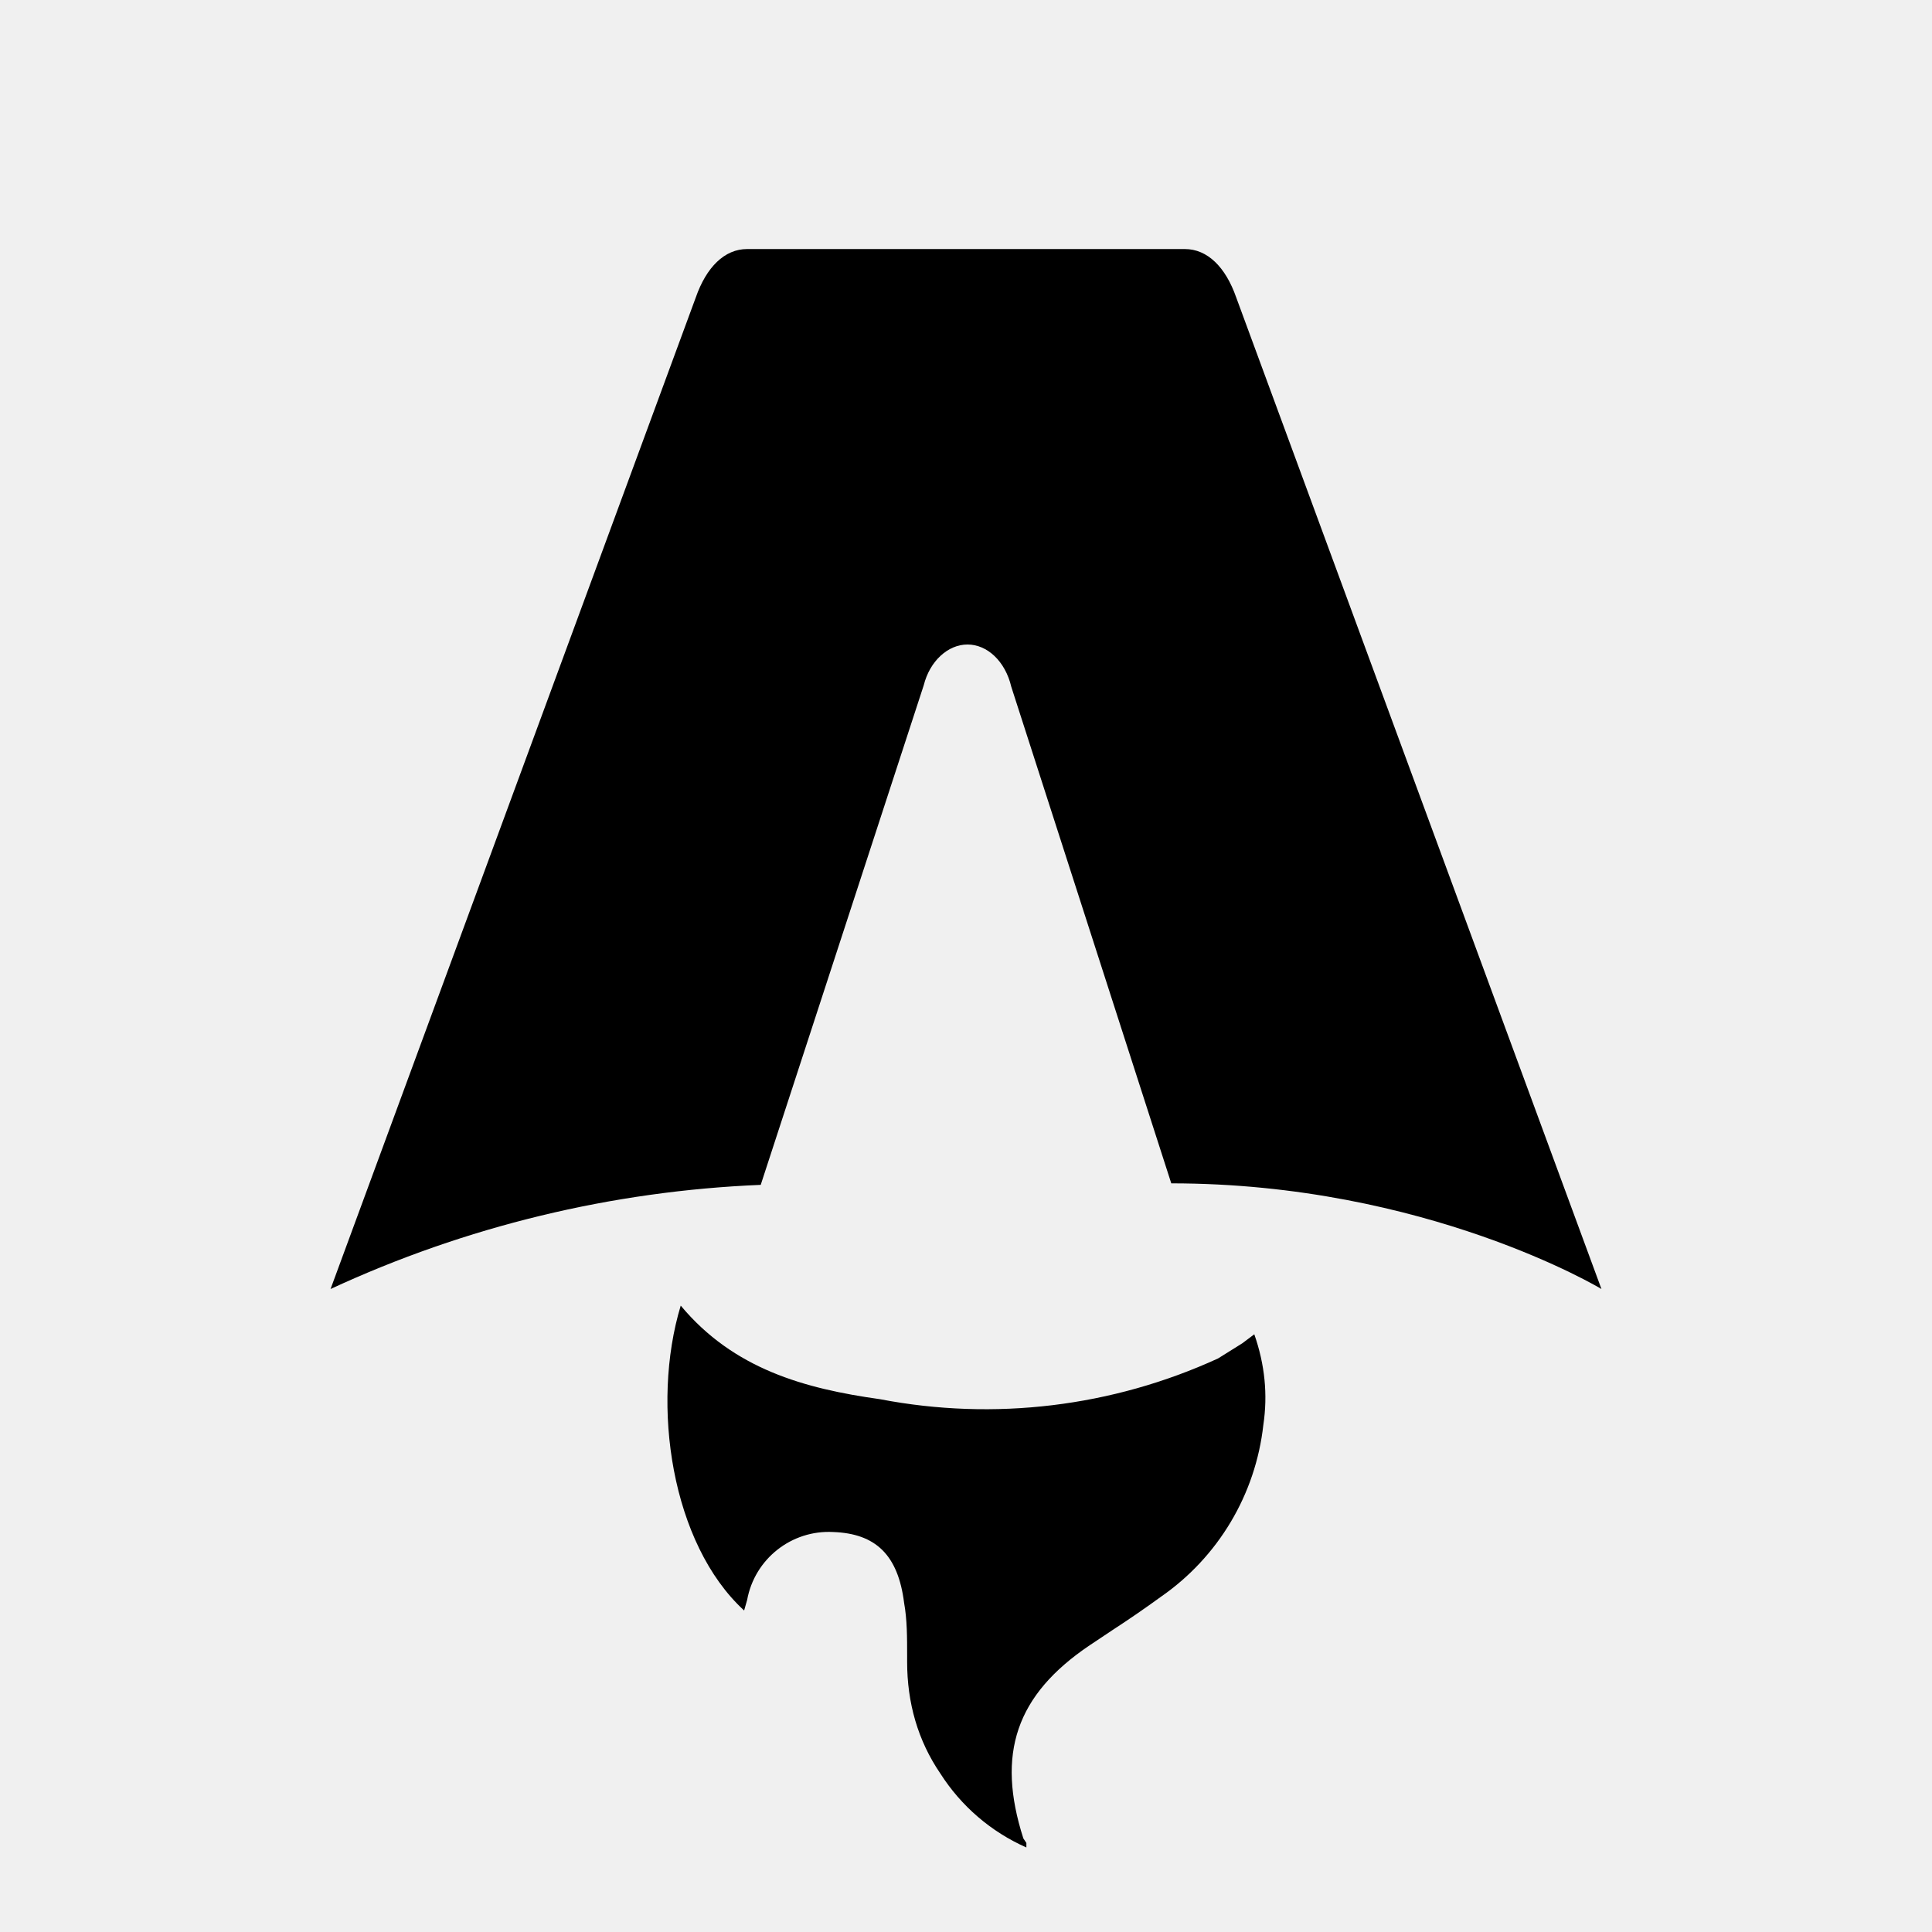
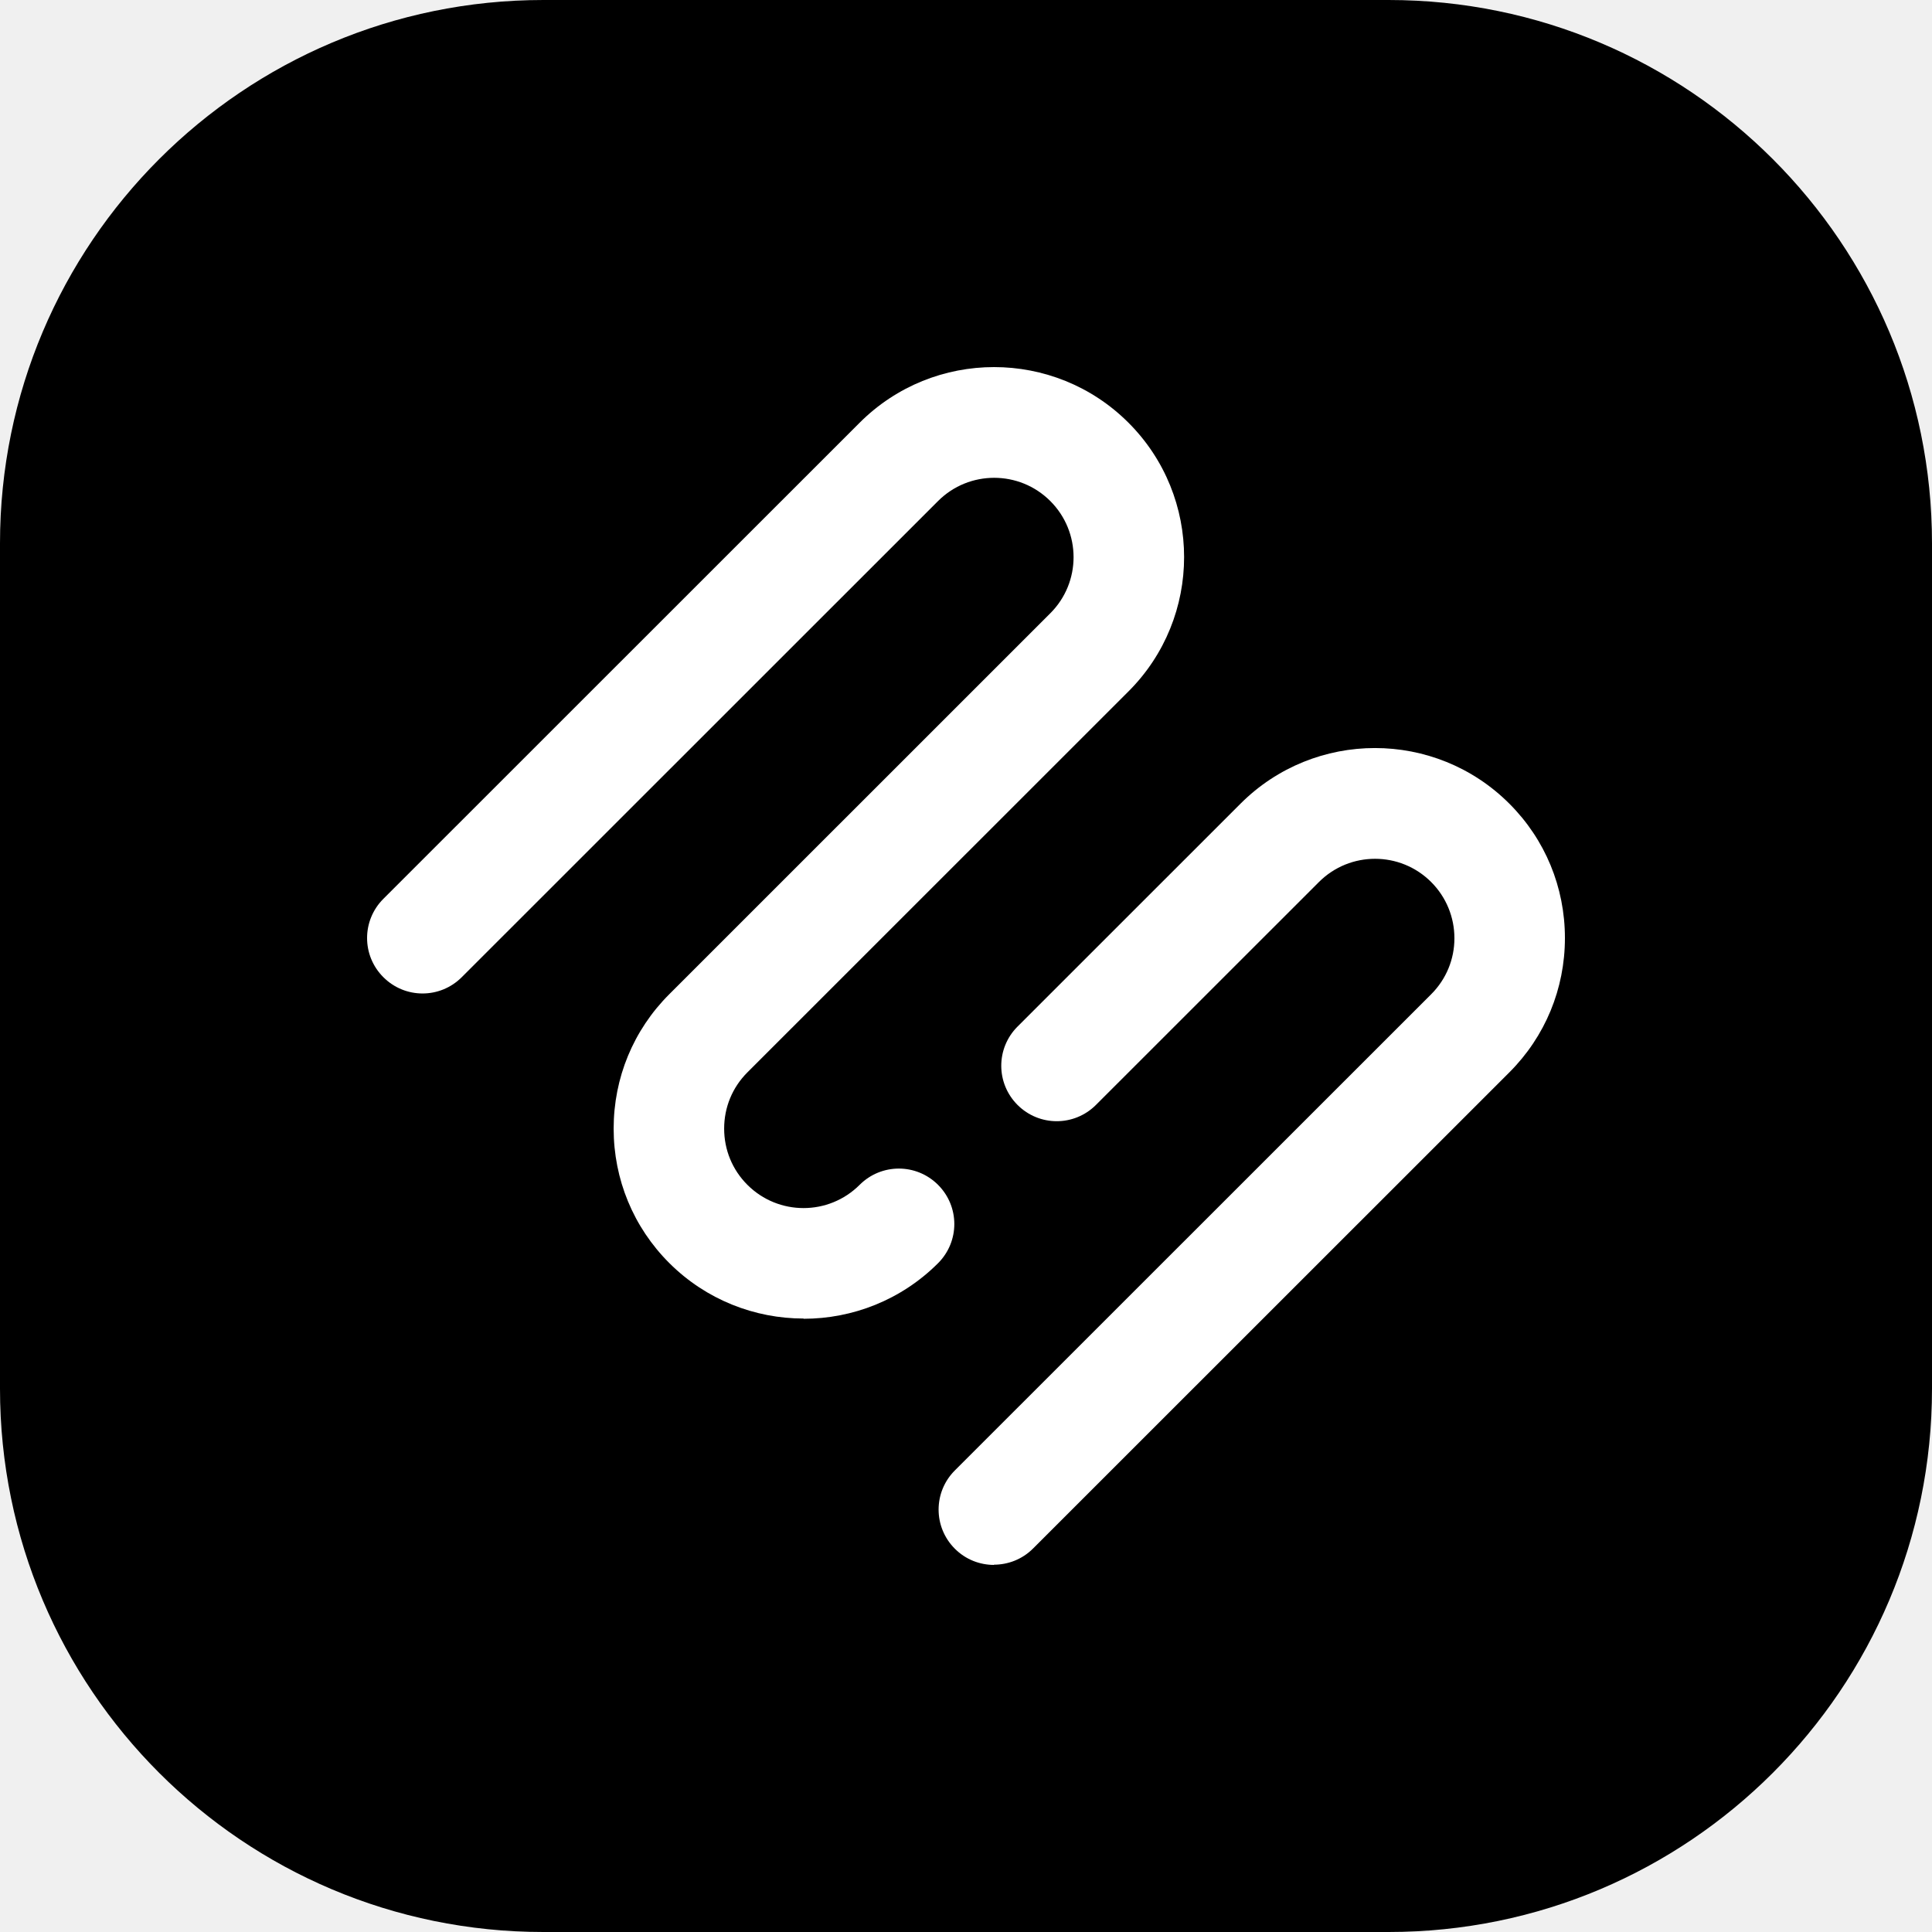
- <svg xmlns="http://www.w3.org/2000/svg" fill="none" viewBox="0 0 128 128">
-   <path d="M50.4 78.5a75.1 75.1 0 0 0-28.5 6.9l24.2-65.7c.7-2 1.9-3.2 3.4-3.2h29c1.5 0 2.7 1.2 3.4 3.2l24.2 65.7s-11.6-7-28.5-7L67 45.5c-.4-1.7-1.6-2.8-2.9-2.8-1.3 0-2.5 1.1-2.9 2.7L50.4 78.5Zm-1.1 28.2Zm-4.2-20.2c-2 6.6-.6 15.8 4.2 20.2a17.5 17.5 0 0 1 .2-.7 5.5 5.5 0 0 1 5.7-4.5c2.8.1 4.3 1.5 4.7 4.7.2 1.1.2 2.3.2 3.5v.4c0 2.7.7 5.2 2.2 7.4a13 13 0 0 0 5.7 4.9v-.3l-.2-.3c-1.8-5.6-.5-9.5 4.4-12.8l1.5-1a73 73 0 0 0 3.2-2.2 16 16 0 0 0 6.8-11.4c.3-2 .1-4-.6-6l-.8.6-1.6 1a37 37 0 0 1-22.4 2.7c-5-.7-9.7-2-13.2-6.2Z" />
-   <style>
-         path { fill: #000; }
-         @media (prefers-color-scheme: dark) {
-             path { fill: #FFF; }
-         }
-     </style>
+ <svg xmlns="http://www.w3.org/2000/svg" id="SvgjsSvg1001" width="288" height="288" version="1.1">
+   <rect id="SvgjsRect1012" width="288" height="288" rx="81" ry="81" transform="matrix(1,0,0,1,0,0)" fill="#000000" />
+   <defs id="SvgjsDefs1002" />
+   <g id="SvgjsG1008" transform="matrix(0.62,0,0,0.62,54.72,54.72)">
+     <svg fill="none" viewBox="0 0 32 32" width="288" height="288">
+       <path fill="#ffffff" d="M11.662 25.418C10.361 25.418 9.06 24.921 8.072 23.934C7.113 22.976 6.587 21.698 6.587 20.344C6.587 18.99 7.113 17.713 8.072 16.755L18.252 6.577C19.081 5.75 19.081 4.407 18.252 3.579C17.424 2.751 16.081 2.751 15.253 3.579L2.529 16.299C1.949 16.879 1.015 16.879 0.435 16.299C-0.145 15.72 -0.145 14.786 0.435 14.206L13.159 1.486C15.141 -0.495 18.359 -0.495 20.34 1.486C22.322 3.467 22.322 6.684 20.34 8.665L10.16 18.842C9.758 19.244 9.539 19.777 9.539 20.344C9.539 20.912 9.758 21.444 10.16 21.846C10.988 22.674 12.331 22.674 13.159 21.846C13.739 21.267 14.673 21.267 15.253 21.846C15.833 22.426 15.833 23.36 15.253 23.94C14.265 24.927 12.964 25.424 11.662 25.424V25.418Z" class="colorfff svgShape" />
+       <path fill="#ffffff" d="M16.75 32C16.371 32 15.993 31.858 15.703 31.568C15.123 30.989 15.123 30.054 15.703 29.475L28.427 16.755C28.829 16.353 29.048 15.82 29.048 15.259C29.048 14.697 28.829 14.159 28.427 13.757C27.599 12.929 26.256 12.929 25.428 13.757L19.471 19.712C18.891 20.291 17.957 20.291 17.377 19.712C16.797 19.132 16.797 18.198 17.377 17.618L23.334 11.663C25.316 9.682 28.534 9.682 30.515 11.663C31.474 12.621 32 13.898 32 15.253C32 16.607 31.474 17.884 30.515 18.842L17.791 31.562C17.501 31.852 17.122 31.994 16.744 31.994L16.75 32Z" class="colorfff svgShape" />
+     </svg>
+   </g>
</svg>
